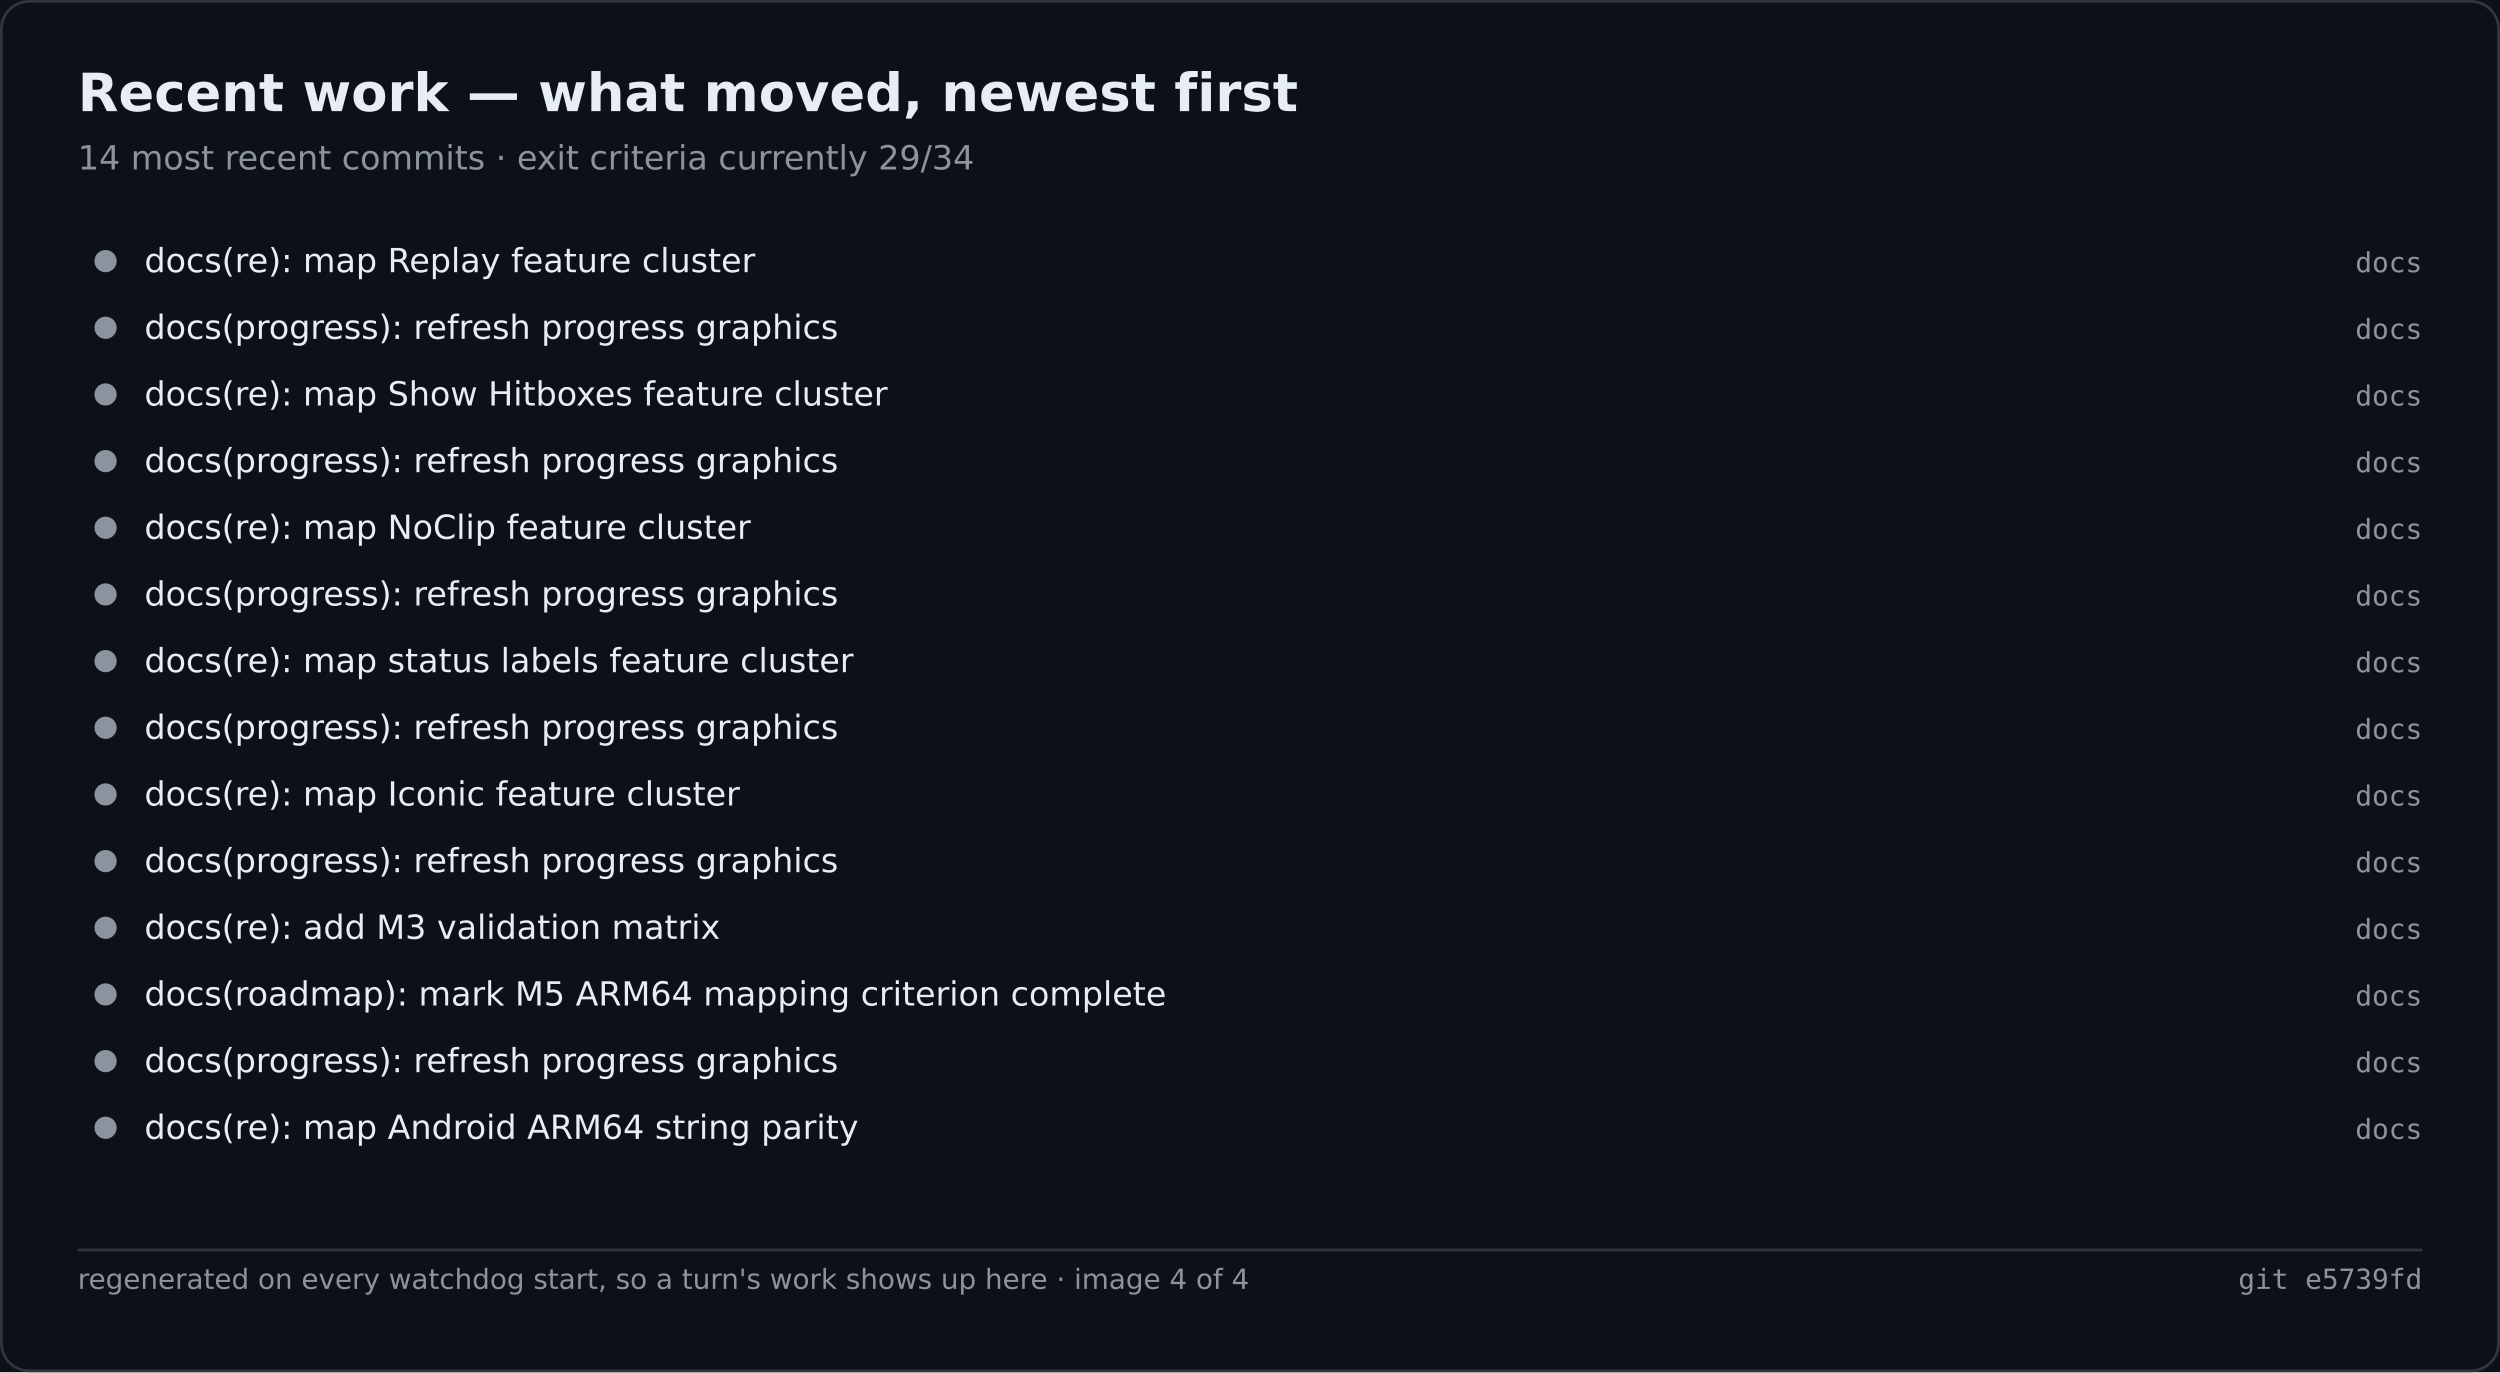
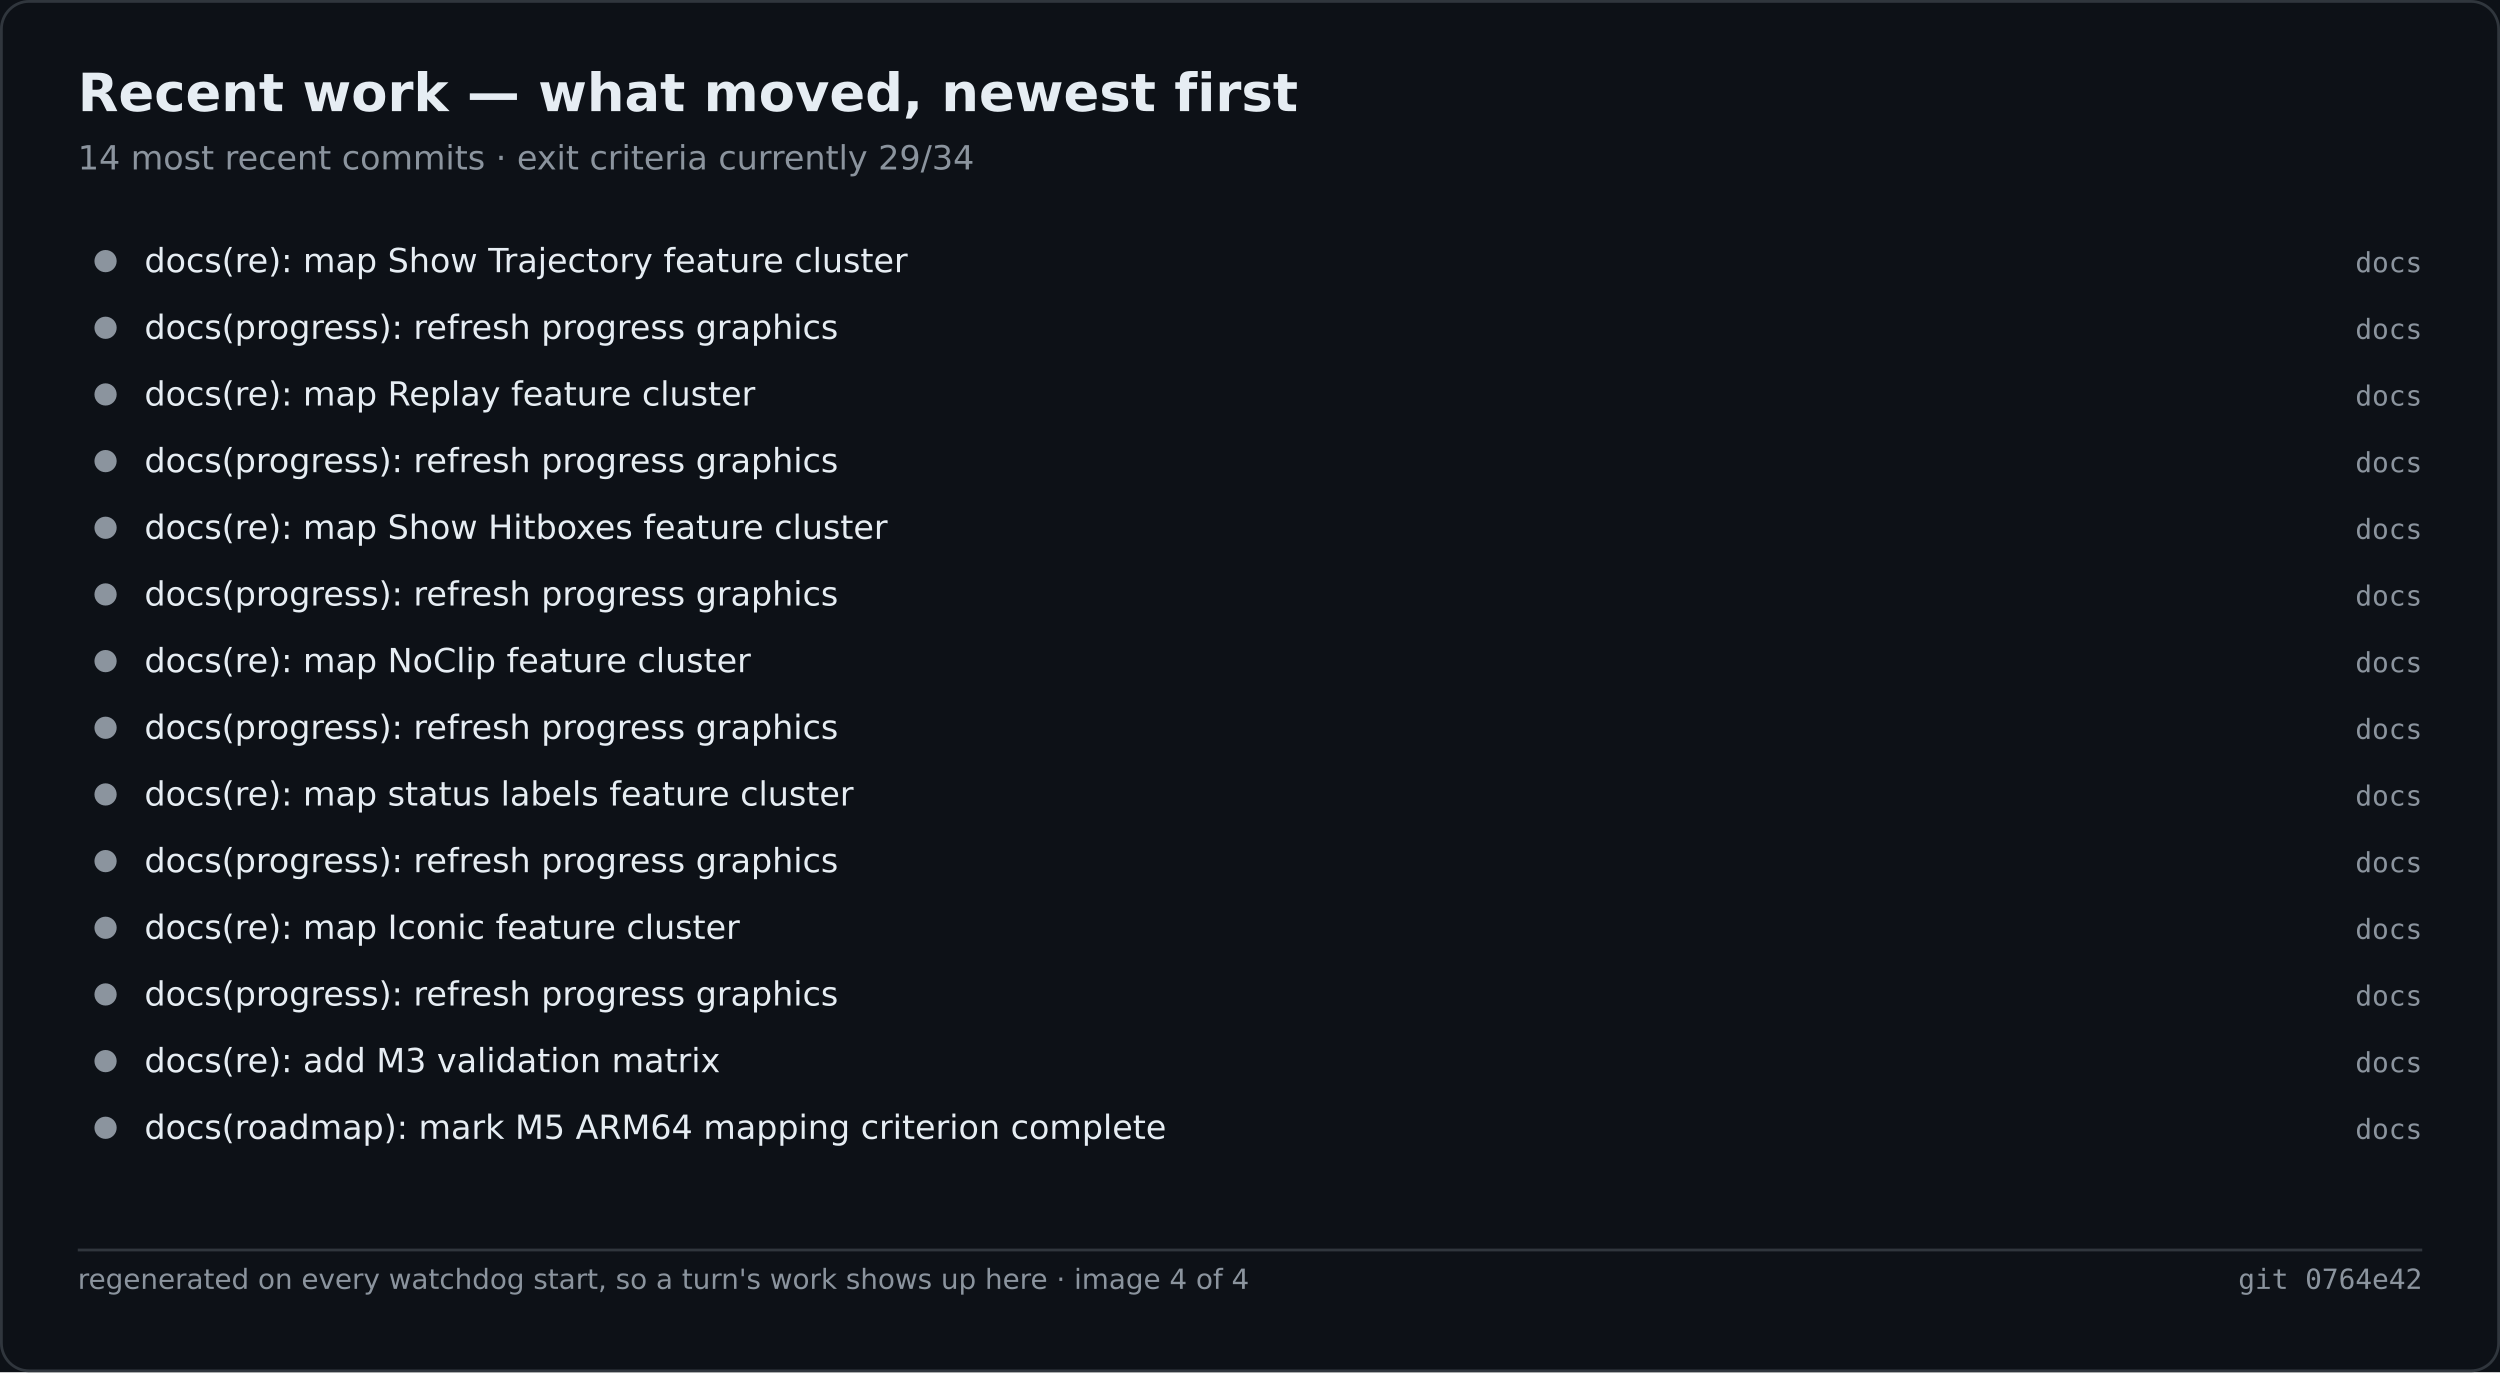
<svg xmlns="http://www.w3.org/2000/svg" width="900" height="494" viewBox="0 0 900 494" role="img" aria-label="Recent work — what moved, newest first">
  <rect width="900" height="494" fill="#0d1117" />
  <rect x="0.5" y="0.5" width="899" height="493" fill="none" stroke="#30363d" rx="10" />
  <text x="28" y="40" font-family="Segoe UI,DejaVu Sans,Helvetica,sans-serif" font-size="19" font-weight="600" fill="#e6edf3">Recent work — what moved, newest first</text>
  <text x="28" y="61" font-family="Segoe UI,DejaVu Sans,Helvetica,sans-serif" font-size="12" fill="#8b949e">14 most recent commits · exit criteria currently 29/34</text>
  <circle cx="38.0" cy="94.0" r="4" fill="#8b949e" />
-   <text x="52.0" y="98.0" font-family="Segoe UI,DejaVu Sans,Helvetica,sans-serif" font-size="12" fill="#e6edf3">docs(re): map Replay feature cluster</text>
+   <text x="52.0" y="98.0" font-family="Segoe UI,DejaVu Sans,Helvetica,sans-serif" font-size="12" fill="#e6edf3">docs(re): map Show Trajectory feature cluster</text>
  <text x="872.0" y="98.0" font-family="Cascadia Mono,Consolas,DejaVu Sans Mono,monospace" font-size="10" fill="#8b949e" text-anchor="end">docs</text>
  <circle cx="38.0" cy="118.0" r="4" fill="#8b949e" />
  <text x="52.0" y="122.0" font-family="Segoe UI,DejaVu Sans,Helvetica,sans-serif" font-size="12" fill="#e6edf3">docs(progress): refresh progress graphics</text>
  <text x="872.0" y="122.0" font-family="Cascadia Mono,Consolas,DejaVu Sans Mono,monospace" font-size="10" fill="#8b949e" text-anchor="end">docs</text>
  <circle cx="38.0" cy="142.0" r="4" fill="#8b949e" />
-   <text x="52.0" y="146.0" font-family="Segoe UI,DejaVu Sans,Helvetica,sans-serif" font-size="12" fill="#e6edf3">docs(re): map Show Hitboxes feature cluster</text>
+   <text x="52.0" y="146.0" font-family="Segoe UI,DejaVu Sans,Helvetica,sans-serif" font-size="12" fill="#e6edf3">docs(re): map Replay feature cluster</text>
  <text x="872.0" y="146.0" font-family="Cascadia Mono,Consolas,DejaVu Sans Mono,monospace" font-size="10" fill="#8b949e" text-anchor="end">docs</text>
  <circle cx="38.0" cy="166.0" r="4" fill="#8b949e" />
  <text x="52.0" y="170.0" font-family="Segoe UI,DejaVu Sans,Helvetica,sans-serif" font-size="12" fill="#e6edf3">docs(progress): refresh progress graphics</text>
  <text x="872.0" y="170.0" font-family="Cascadia Mono,Consolas,DejaVu Sans Mono,monospace" font-size="10" fill="#8b949e" text-anchor="end">docs</text>
  <circle cx="38.0" cy="190.0" r="4" fill="#8b949e" />
-   <text x="52.0" y="194.0" font-family="Segoe UI,DejaVu Sans,Helvetica,sans-serif" font-size="12" fill="#e6edf3">docs(re): map NoClip feature cluster</text>
+   <text x="52.0" y="194.0" font-family="Segoe UI,DejaVu Sans,Helvetica,sans-serif" font-size="12" fill="#e6edf3">docs(re): map Show Hitboxes feature cluster</text>
  <text x="872.0" y="194.0" font-family="Cascadia Mono,Consolas,DejaVu Sans Mono,monospace" font-size="10" fill="#8b949e" text-anchor="end">docs</text>
  <circle cx="38.0" cy="214.0" r="4" fill="#8b949e" />
  <text x="52.0" y="218.0" font-family="Segoe UI,DejaVu Sans,Helvetica,sans-serif" font-size="12" fill="#e6edf3">docs(progress): refresh progress graphics</text>
  <text x="872.0" y="218.0" font-family="Cascadia Mono,Consolas,DejaVu Sans Mono,monospace" font-size="10" fill="#8b949e" text-anchor="end">docs</text>
  <circle cx="38.0" cy="238.0" r="4" fill="#8b949e" />
-   <text x="52.0" y="242.0" font-family="Segoe UI,DejaVu Sans,Helvetica,sans-serif" font-size="12" fill="#e6edf3">docs(re): map status labels feature cluster</text>
+   <text x="52.0" y="242.0" font-family="Segoe UI,DejaVu Sans,Helvetica,sans-serif" font-size="12" fill="#e6edf3">docs(re): map NoClip feature cluster</text>
  <text x="872.0" y="242.0" font-family="Cascadia Mono,Consolas,DejaVu Sans Mono,monospace" font-size="10" fill="#8b949e" text-anchor="end">docs</text>
  <circle cx="38.0" cy="262.0" r="4" fill="#8b949e" />
  <text x="52.0" y="266.0" font-family="Segoe UI,DejaVu Sans,Helvetica,sans-serif" font-size="12" fill="#e6edf3">docs(progress): refresh progress graphics</text>
  <text x="872.0" y="266.0" font-family="Cascadia Mono,Consolas,DejaVu Sans Mono,monospace" font-size="10" fill="#8b949e" text-anchor="end">docs</text>
  <circle cx="38.0" cy="286.0" r="4" fill="#8b949e" />
-   <text x="52.0" y="290.0" font-family="Segoe UI,DejaVu Sans,Helvetica,sans-serif" font-size="12" fill="#e6edf3">docs(re): map Iconic feature cluster</text>
+   <text x="52.0" y="290.0" font-family="Segoe UI,DejaVu Sans,Helvetica,sans-serif" font-size="12" fill="#e6edf3">docs(re): map status labels feature cluster</text>
  <text x="872.0" y="290.0" font-family="Cascadia Mono,Consolas,DejaVu Sans Mono,monospace" font-size="10" fill="#8b949e" text-anchor="end">docs</text>
  <circle cx="38.0" cy="310.0" r="4" fill="#8b949e" />
  <text x="52.0" y="314.0" font-family="Segoe UI,DejaVu Sans,Helvetica,sans-serif" font-size="12" fill="#e6edf3">docs(progress): refresh progress graphics</text>
  <text x="872.0" y="314.0" font-family="Cascadia Mono,Consolas,DejaVu Sans Mono,monospace" font-size="10" fill="#8b949e" text-anchor="end">docs</text>
  <circle cx="38.0" cy="334.0" r="4" fill="#8b949e" />
-   <text x="52.0" y="338.0" font-family="Segoe UI,DejaVu Sans,Helvetica,sans-serif" font-size="12" fill="#e6edf3">docs(re): add M3 validation matrix</text>
+   <text x="52.0" y="338.0" font-family="Segoe UI,DejaVu Sans,Helvetica,sans-serif" font-size="12" fill="#e6edf3">docs(re): map Iconic feature cluster</text>
  <text x="872.0" y="338.0" font-family="Cascadia Mono,Consolas,DejaVu Sans Mono,monospace" font-size="10" fill="#8b949e" text-anchor="end">docs</text>
  <circle cx="38.0" cy="358.0" r="4" fill="#8b949e" />
-   <text x="52.0" y="362.0" font-family="Segoe UI,DejaVu Sans,Helvetica,sans-serif" font-size="12" fill="#e6edf3">docs(roadmap): mark M5 ARM64 mapping criterion complete</text>
+   <text x="52.0" y="362.0" font-family="Segoe UI,DejaVu Sans,Helvetica,sans-serif" font-size="12" fill="#e6edf3">docs(progress): refresh progress graphics</text>
  <text x="872.0" y="362.0" font-family="Cascadia Mono,Consolas,DejaVu Sans Mono,monospace" font-size="10" fill="#8b949e" text-anchor="end">docs</text>
  <circle cx="38.0" cy="382.0" r="4" fill="#8b949e" />
-   <text x="52.0" y="386.0" font-family="Segoe UI,DejaVu Sans,Helvetica,sans-serif" font-size="12" fill="#e6edf3">docs(progress): refresh progress graphics</text>
+   <text x="52.0" y="386.0" font-family="Segoe UI,DejaVu Sans,Helvetica,sans-serif" font-size="12" fill="#e6edf3">docs(re): add M3 validation matrix</text>
  <text x="872.0" y="386.0" font-family="Cascadia Mono,Consolas,DejaVu Sans Mono,monospace" font-size="10" fill="#8b949e" text-anchor="end">docs</text>
  <circle cx="38.0" cy="406.0" r="4" fill="#8b949e" />
-   <text x="52.0" y="410.0" font-family="Segoe UI,DejaVu Sans,Helvetica,sans-serif" font-size="12" fill="#e6edf3">docs(re): map Android ARM64 string parity</text>
+   <text x="52.0" y="410.0" font-family="Segoe UI,DejaVu Sans,Helvetica,sans-serif" font-size="12" fill="#e6edf3">docs(roadmap): mark M5 ARM64 mapping criterion complete</text>
  <text x="872.0" y="410.0" font-family="Cascadia Mono,Consolas,DejaVu Sans Mono,monospace" font-size="10" fill="#8b949e" text-anchor="end">docs</text>
  <line x1="28.0" y1="450.0" x2="872.0" y2="450.0" stroke="#30363d" stroke-width="1" />
  <text x="28.0" y="464.0" font-family="Segoe UI,DejaVu Sans,Helvetica,sans-serif" font-size="10" fill="#8b949e">regenerated on every watchdog start, so a turn's work shows up here · image 4 of 4</text>
-   <text x="872.0" y="464.0" font-family="Cascadia Mono,Consolas,DejaVu Sans Mono,monospace" font-size="10" fill="#8b949e" text-anchor="end">git e5739fd</text>
+   <text x="872.0" y="464.0" font-family="Cascadia Mono,Consolas,DejaVu Sans Mono,monospace" font-size="10" fill="#8b949e" text-anchor="end">git 0764e42</text>
</svg>
